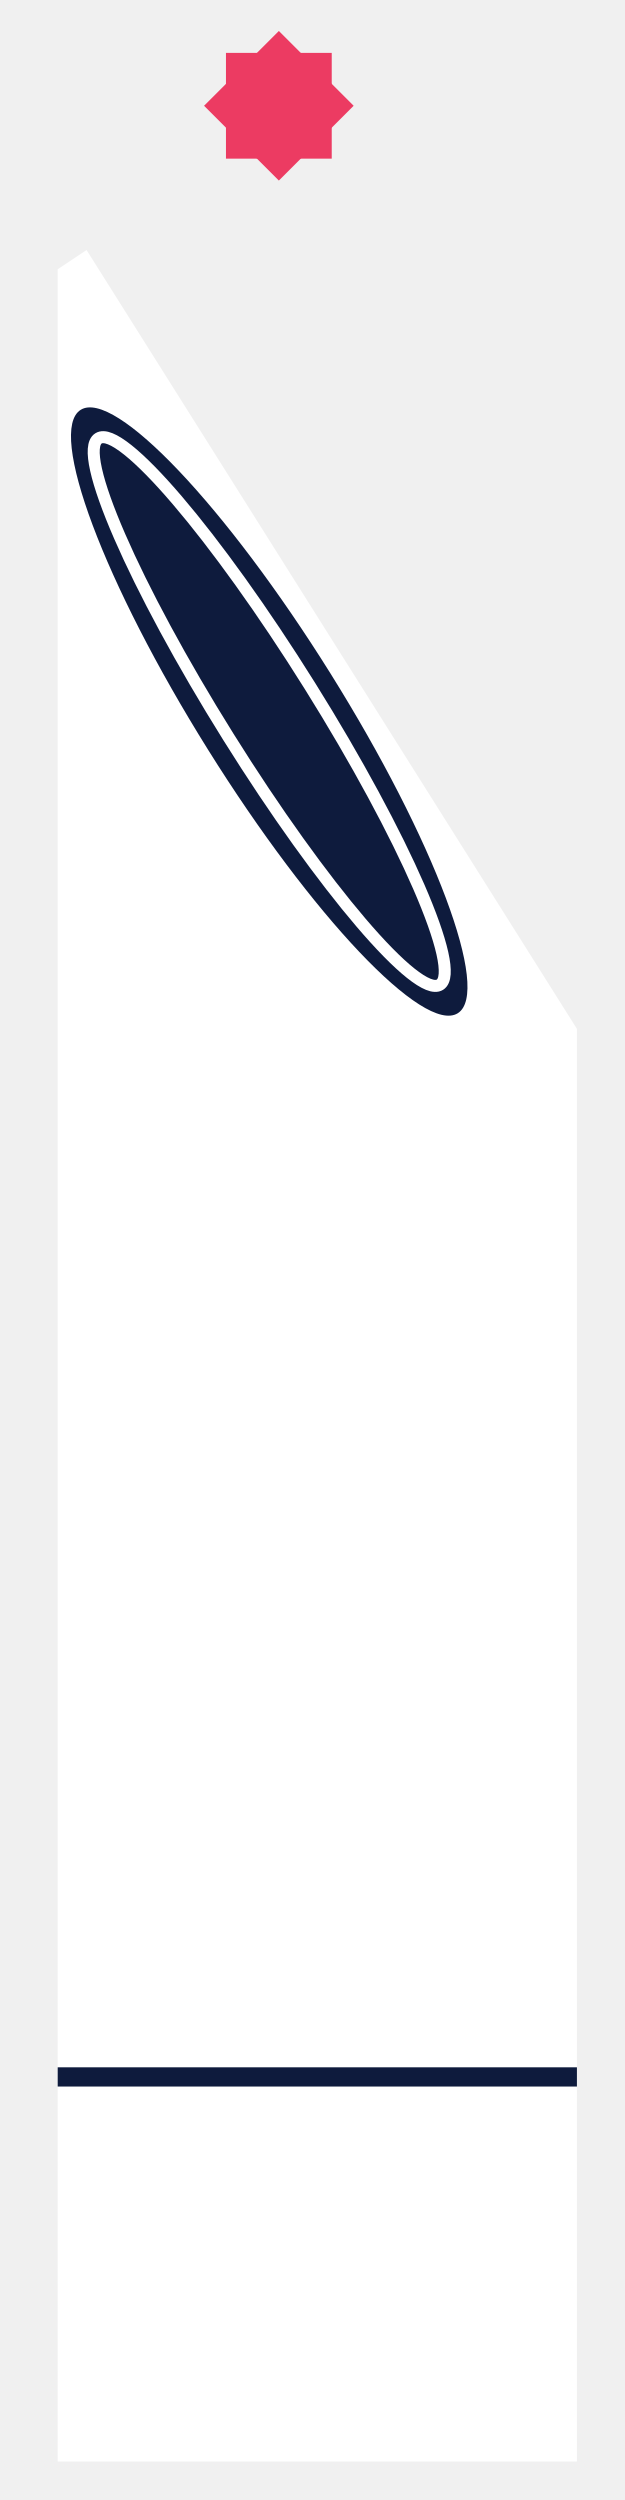
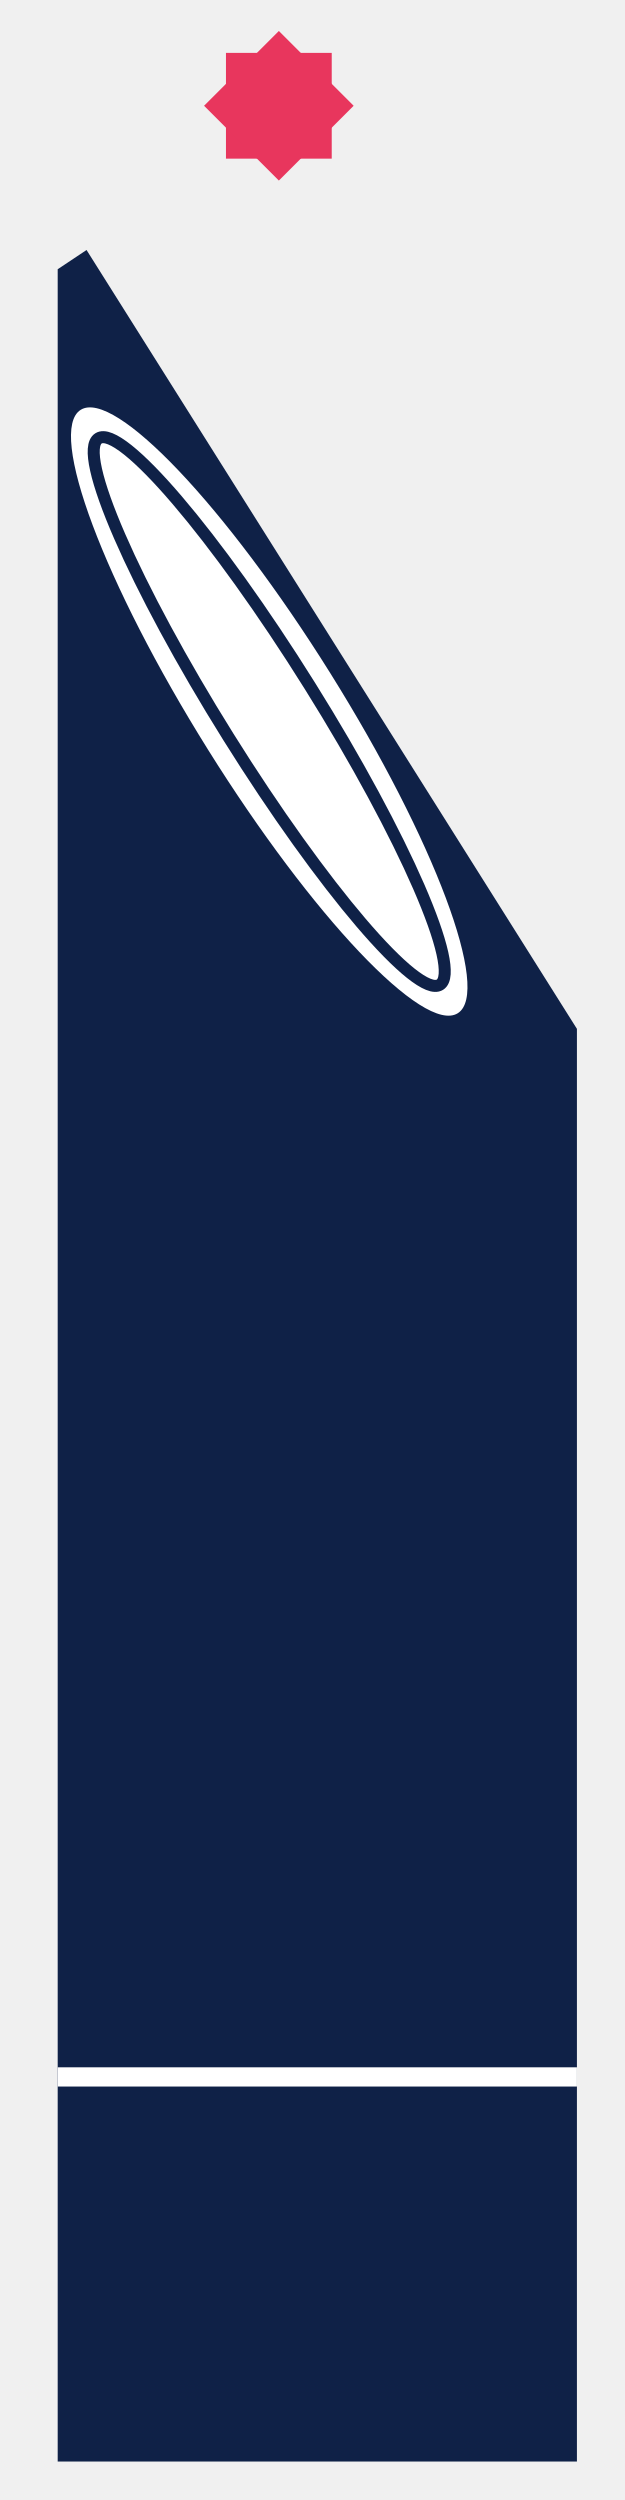
<svg xmlns="http://www.w3.org/2000/svg" viewBox="0 0 130 520" role="img" aria-label="Premier Rang">
-   <g transform="translate(58 22)" fill="#EC3B62">
+   <g transform="translate(58 22)" fill="#E8365D">
    <rect x="-11" y="-11" width="22" height="22" />
    <rect x="-11" y="-11" width="22" height="22" transform="rotate(45)" />
  </g>
-   <path fill="#FFFFFF" d="M12 56 L18 52 L120 214 L120 512 L12 512 Z" />
-   <ellipse cx="56" cy="148" rx="15" ry="74" transform="rotate(-32 56 148)" fill="#0E1B3D" />
-   <ellipse cx="56" cy="148" rx="10" ry="67" transform="rotate(-32 56 148)" fill="none" stroke="#FFFFFF" stroke-width="2.5" />
-   <rect x="12" y="430" width="108" height="4" fill="#0E1B3D" />
+   <path fill="#0F2147" d="M12 56 L18 52 L120 214 L120 512 L12 512 Z" />
+   <ellipse cx="56" cy="148" rx="15" ry="74" transform="rotate(-32 56 148)" fill="#FFFFFF" />
+   <ellipse cx="56" cy="148" rx="10" ry="67" transform="rotate(-32 56 148)" fill="none" stroke="#0F2147" stroke-width="2.5" />
+   <rect x="12" y="430" width="108" height="4" fill="#FFFFFF" />
</svg>
